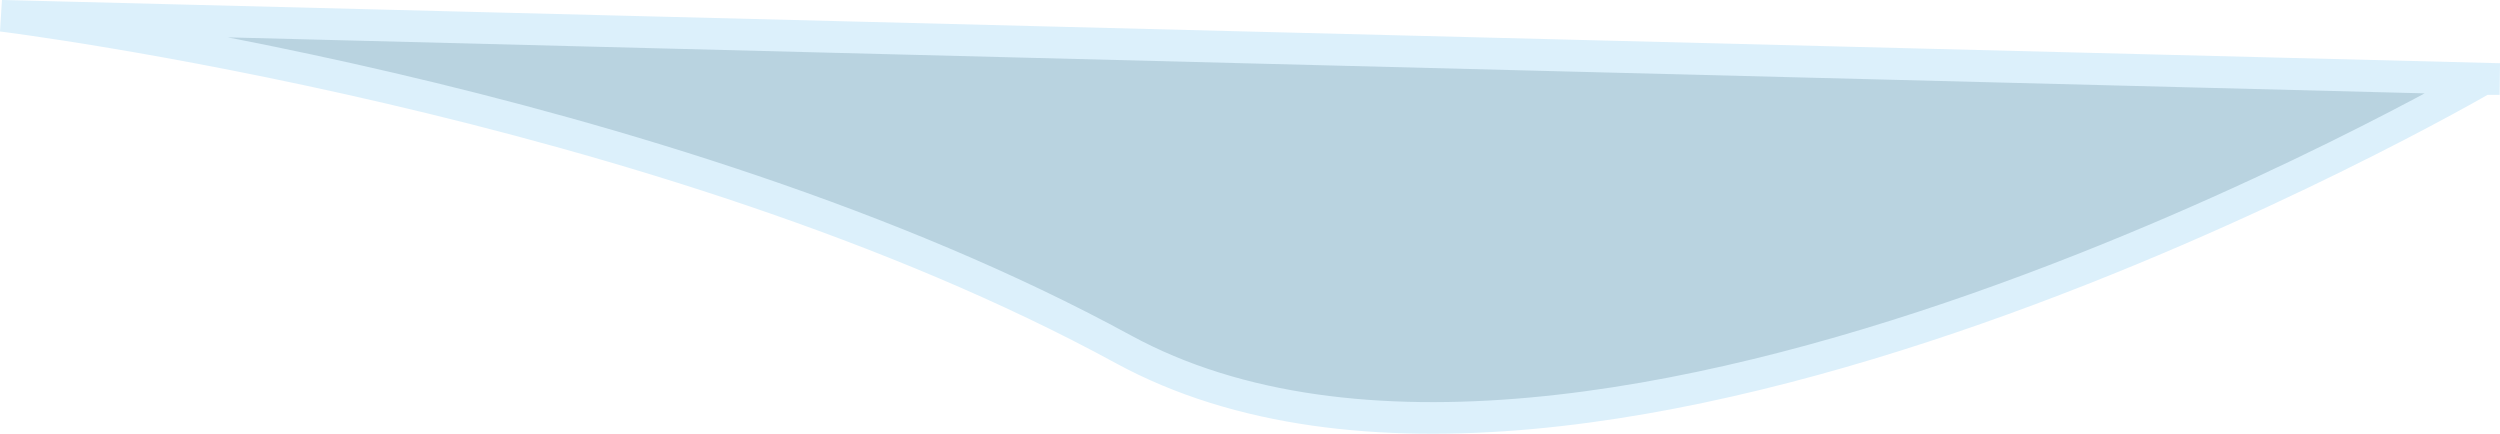
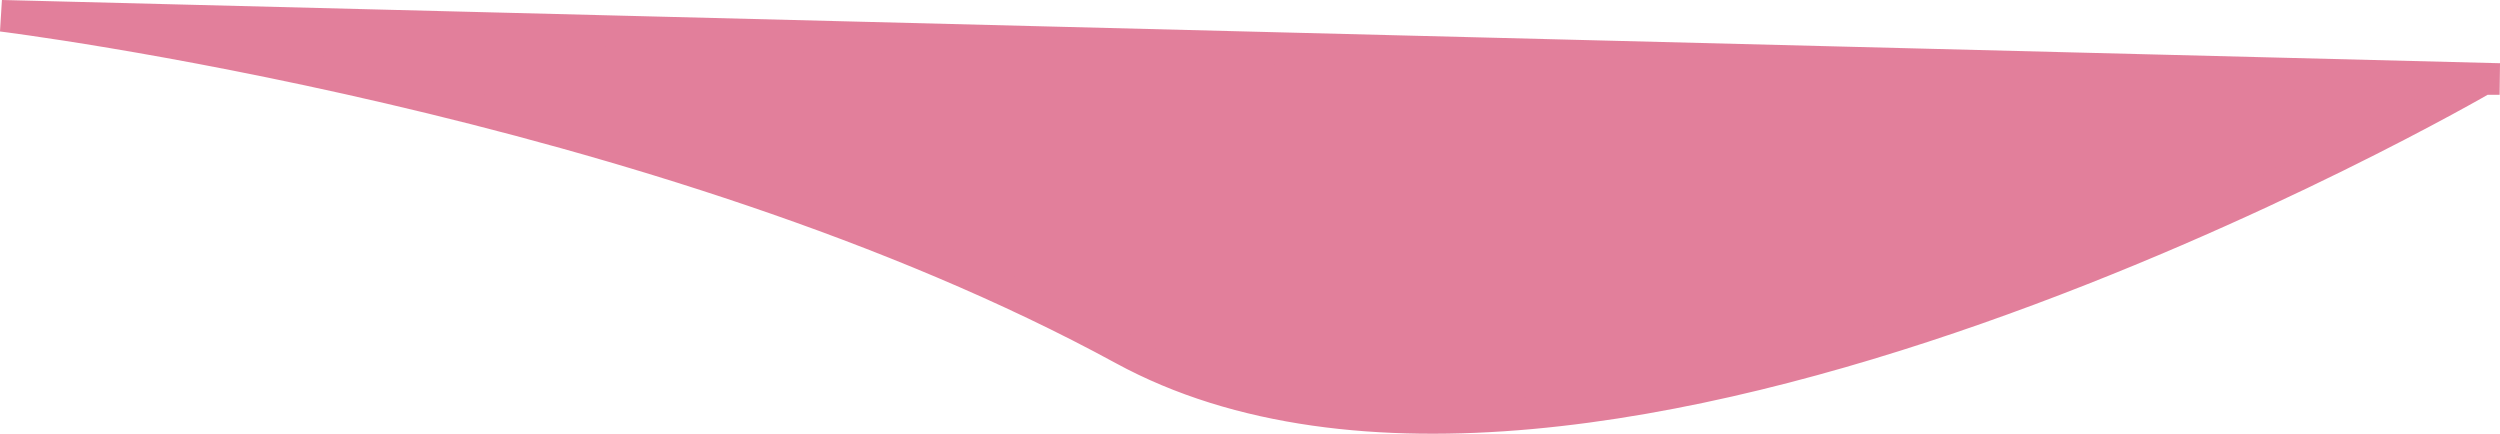
- <svg xmlns="http://www.w3.org/2000/svg" preserveAspectRatio="none" overflow="visible" style="display: block;" width="74.4" height="12.908" viewBox="0 0 74.4 12.908" fill="none">
+ <svg xmlns="http://www.w3.org/2000/svg" preserveAspectRatio="none" overflow="visible" style="display: block;" width="71.375" height="12.384" viewBox="0 0 71.375 12.384" fill="none">
  <g id="Vector">
-     <path d="M0.058 0.47C0.058 0.47 19.667 2.894 33.428 10.393C47.189 17.892 73.905 2.352 73.905 2.352L0.058 0.47Z" fill="#B9D3E0" />
-     <path d="M74.388 2.352L0.07 0.47L0.058 0.47C0.058 0.47 19.667 2.894 33.428 10.393C47.189 17.892 73.905 2.352 73.905 2.352M0.058 0.47L73.905 2.352M0.07 0.47C29.093 1.205 45.365 1.617 74.388 2.352L73.905 2.352" stroke="#DCF0FB" stroke-width="0.941" />
+     <path d="M0.055 0.451C0.055 0.451 18.867 2.776 32.069 9.971C45.27 17.165 70.901 2.256 70.901 2.256L0.055 0.451Z" fill="#E27F9B" />
+     <path d="M71.364 2.256L0.067 0.451L0.055 0.451C0.055 0.451 18.867 2.776 32.069 9.971C45.27 17.165 70.901 2.256 70.901 2.256M0.055 0.451L70.901 2.256M0.067 0.451C27.91 1.156 43.52 1.551 71.364 2.256L70.901 2.256" stroke="#E27F9B" stroke-width="0.902" />
  </g>
</svg>
